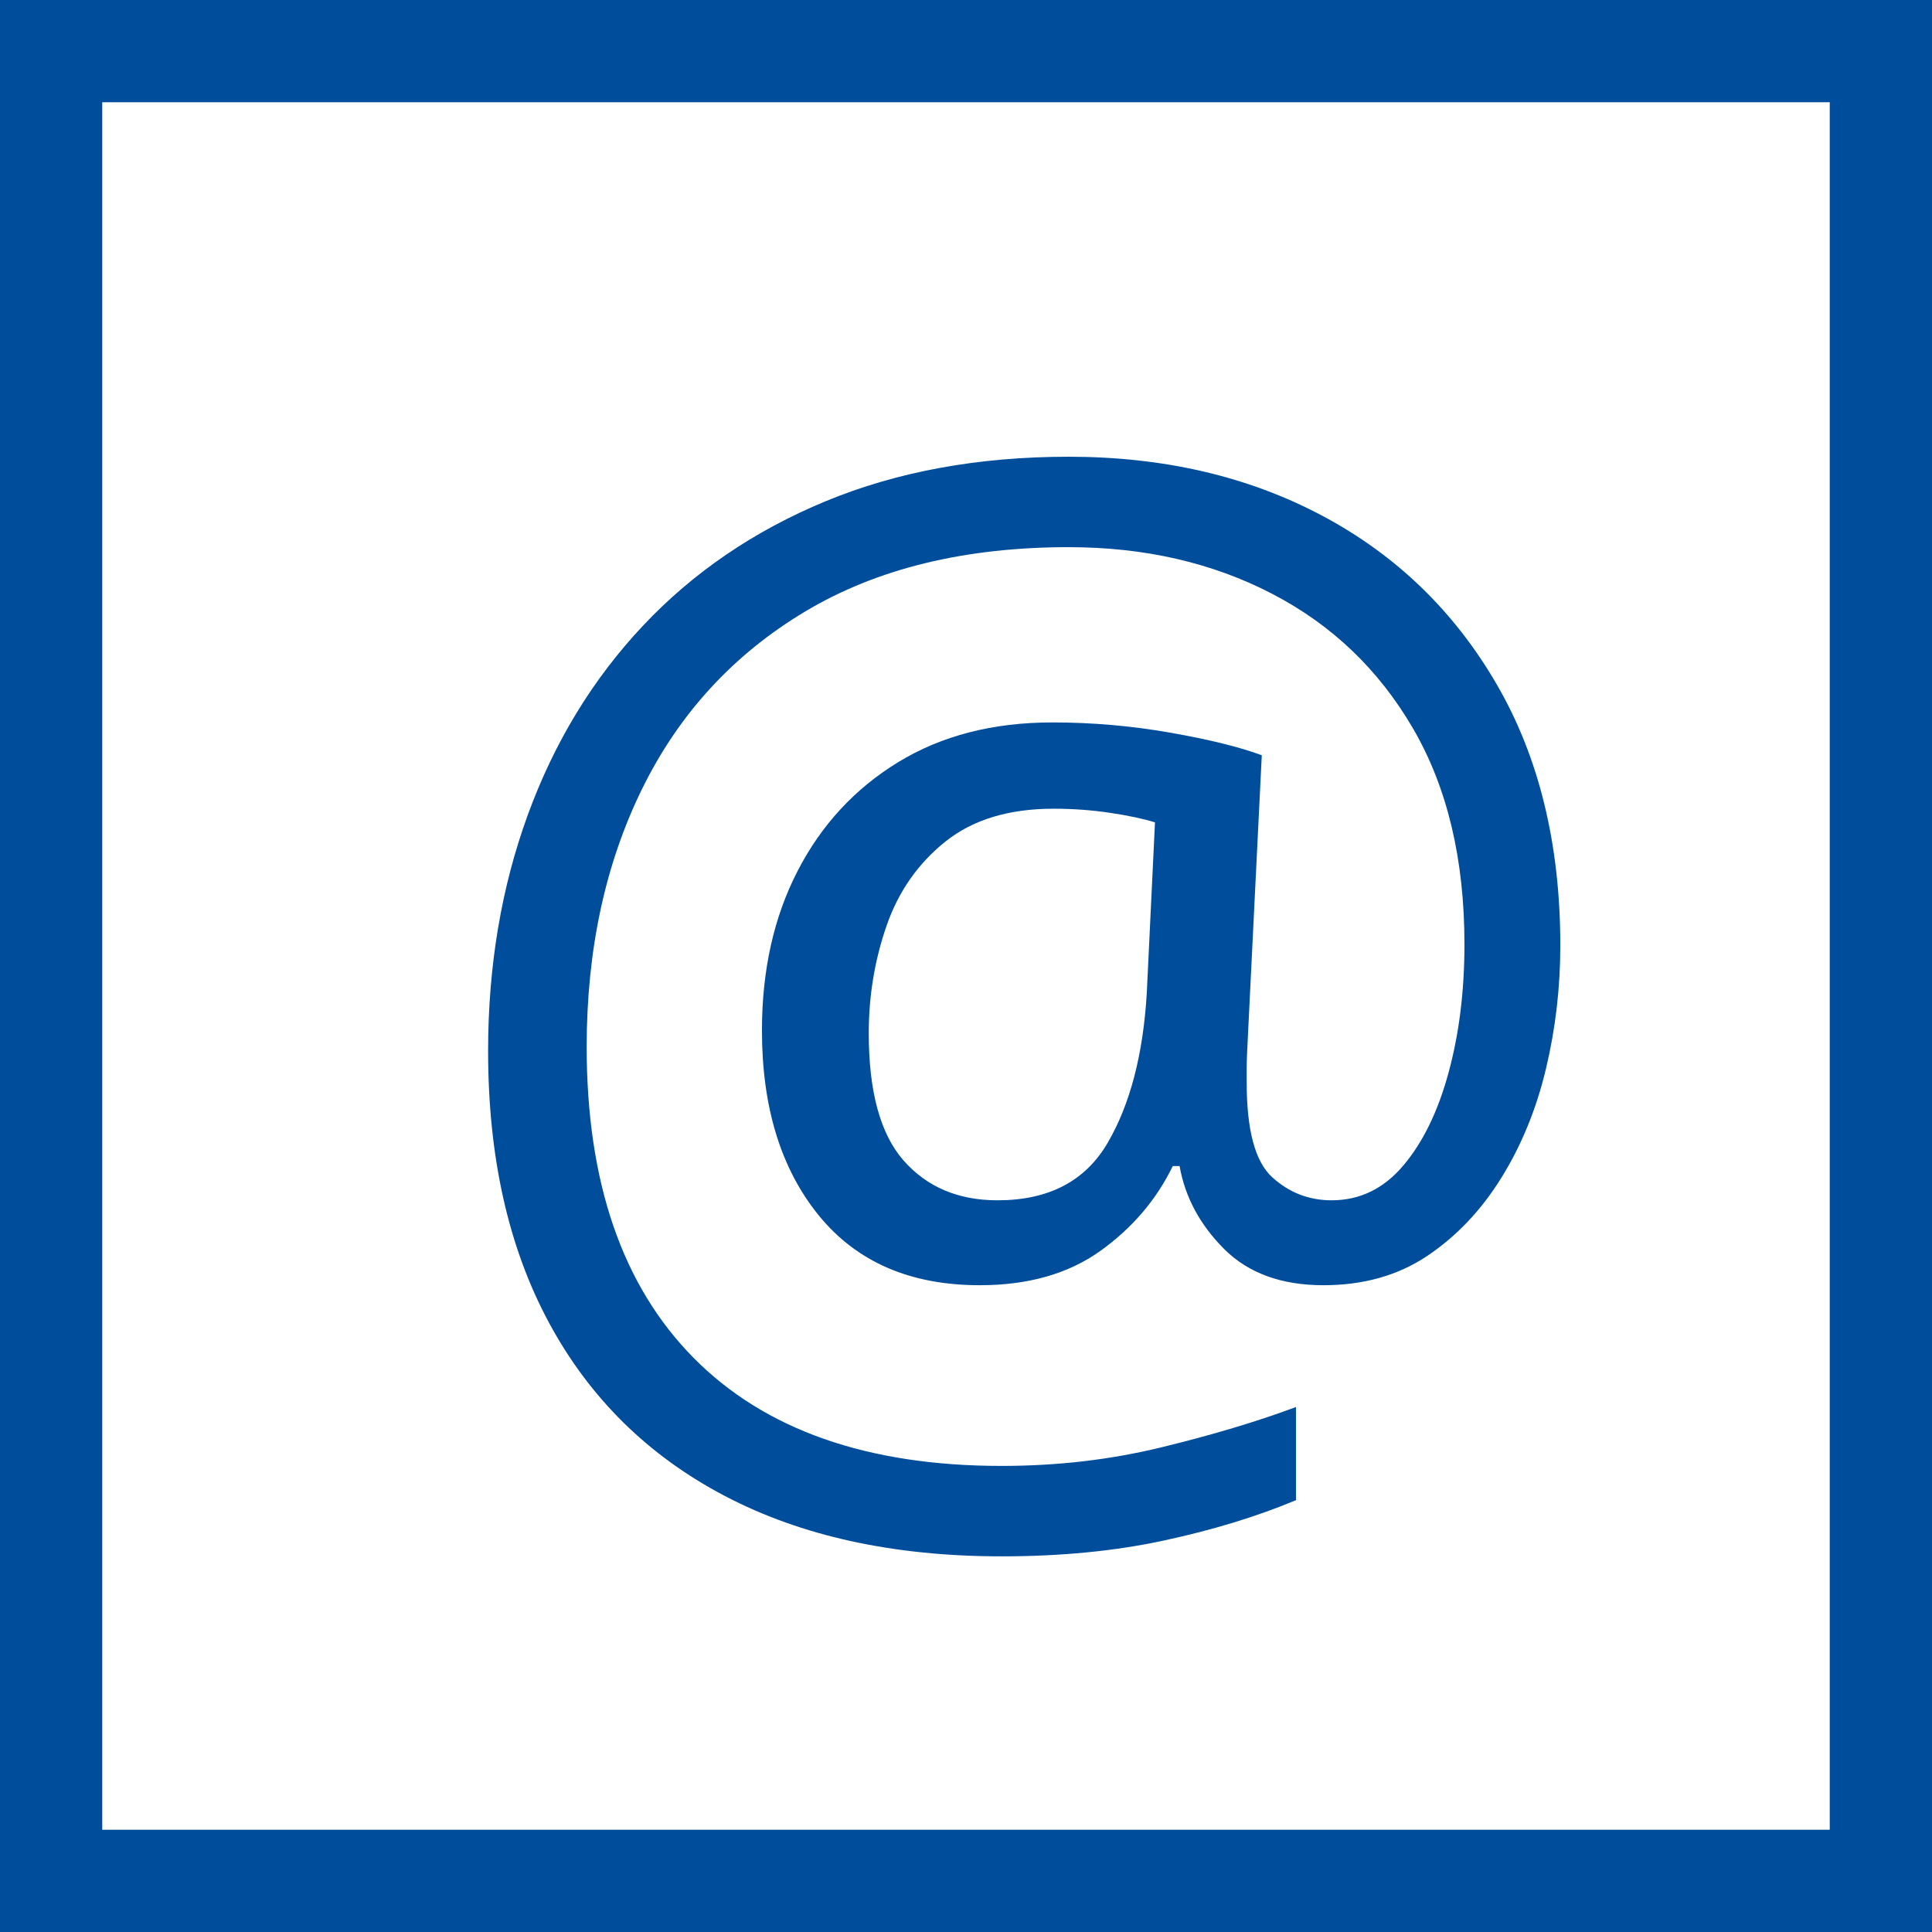
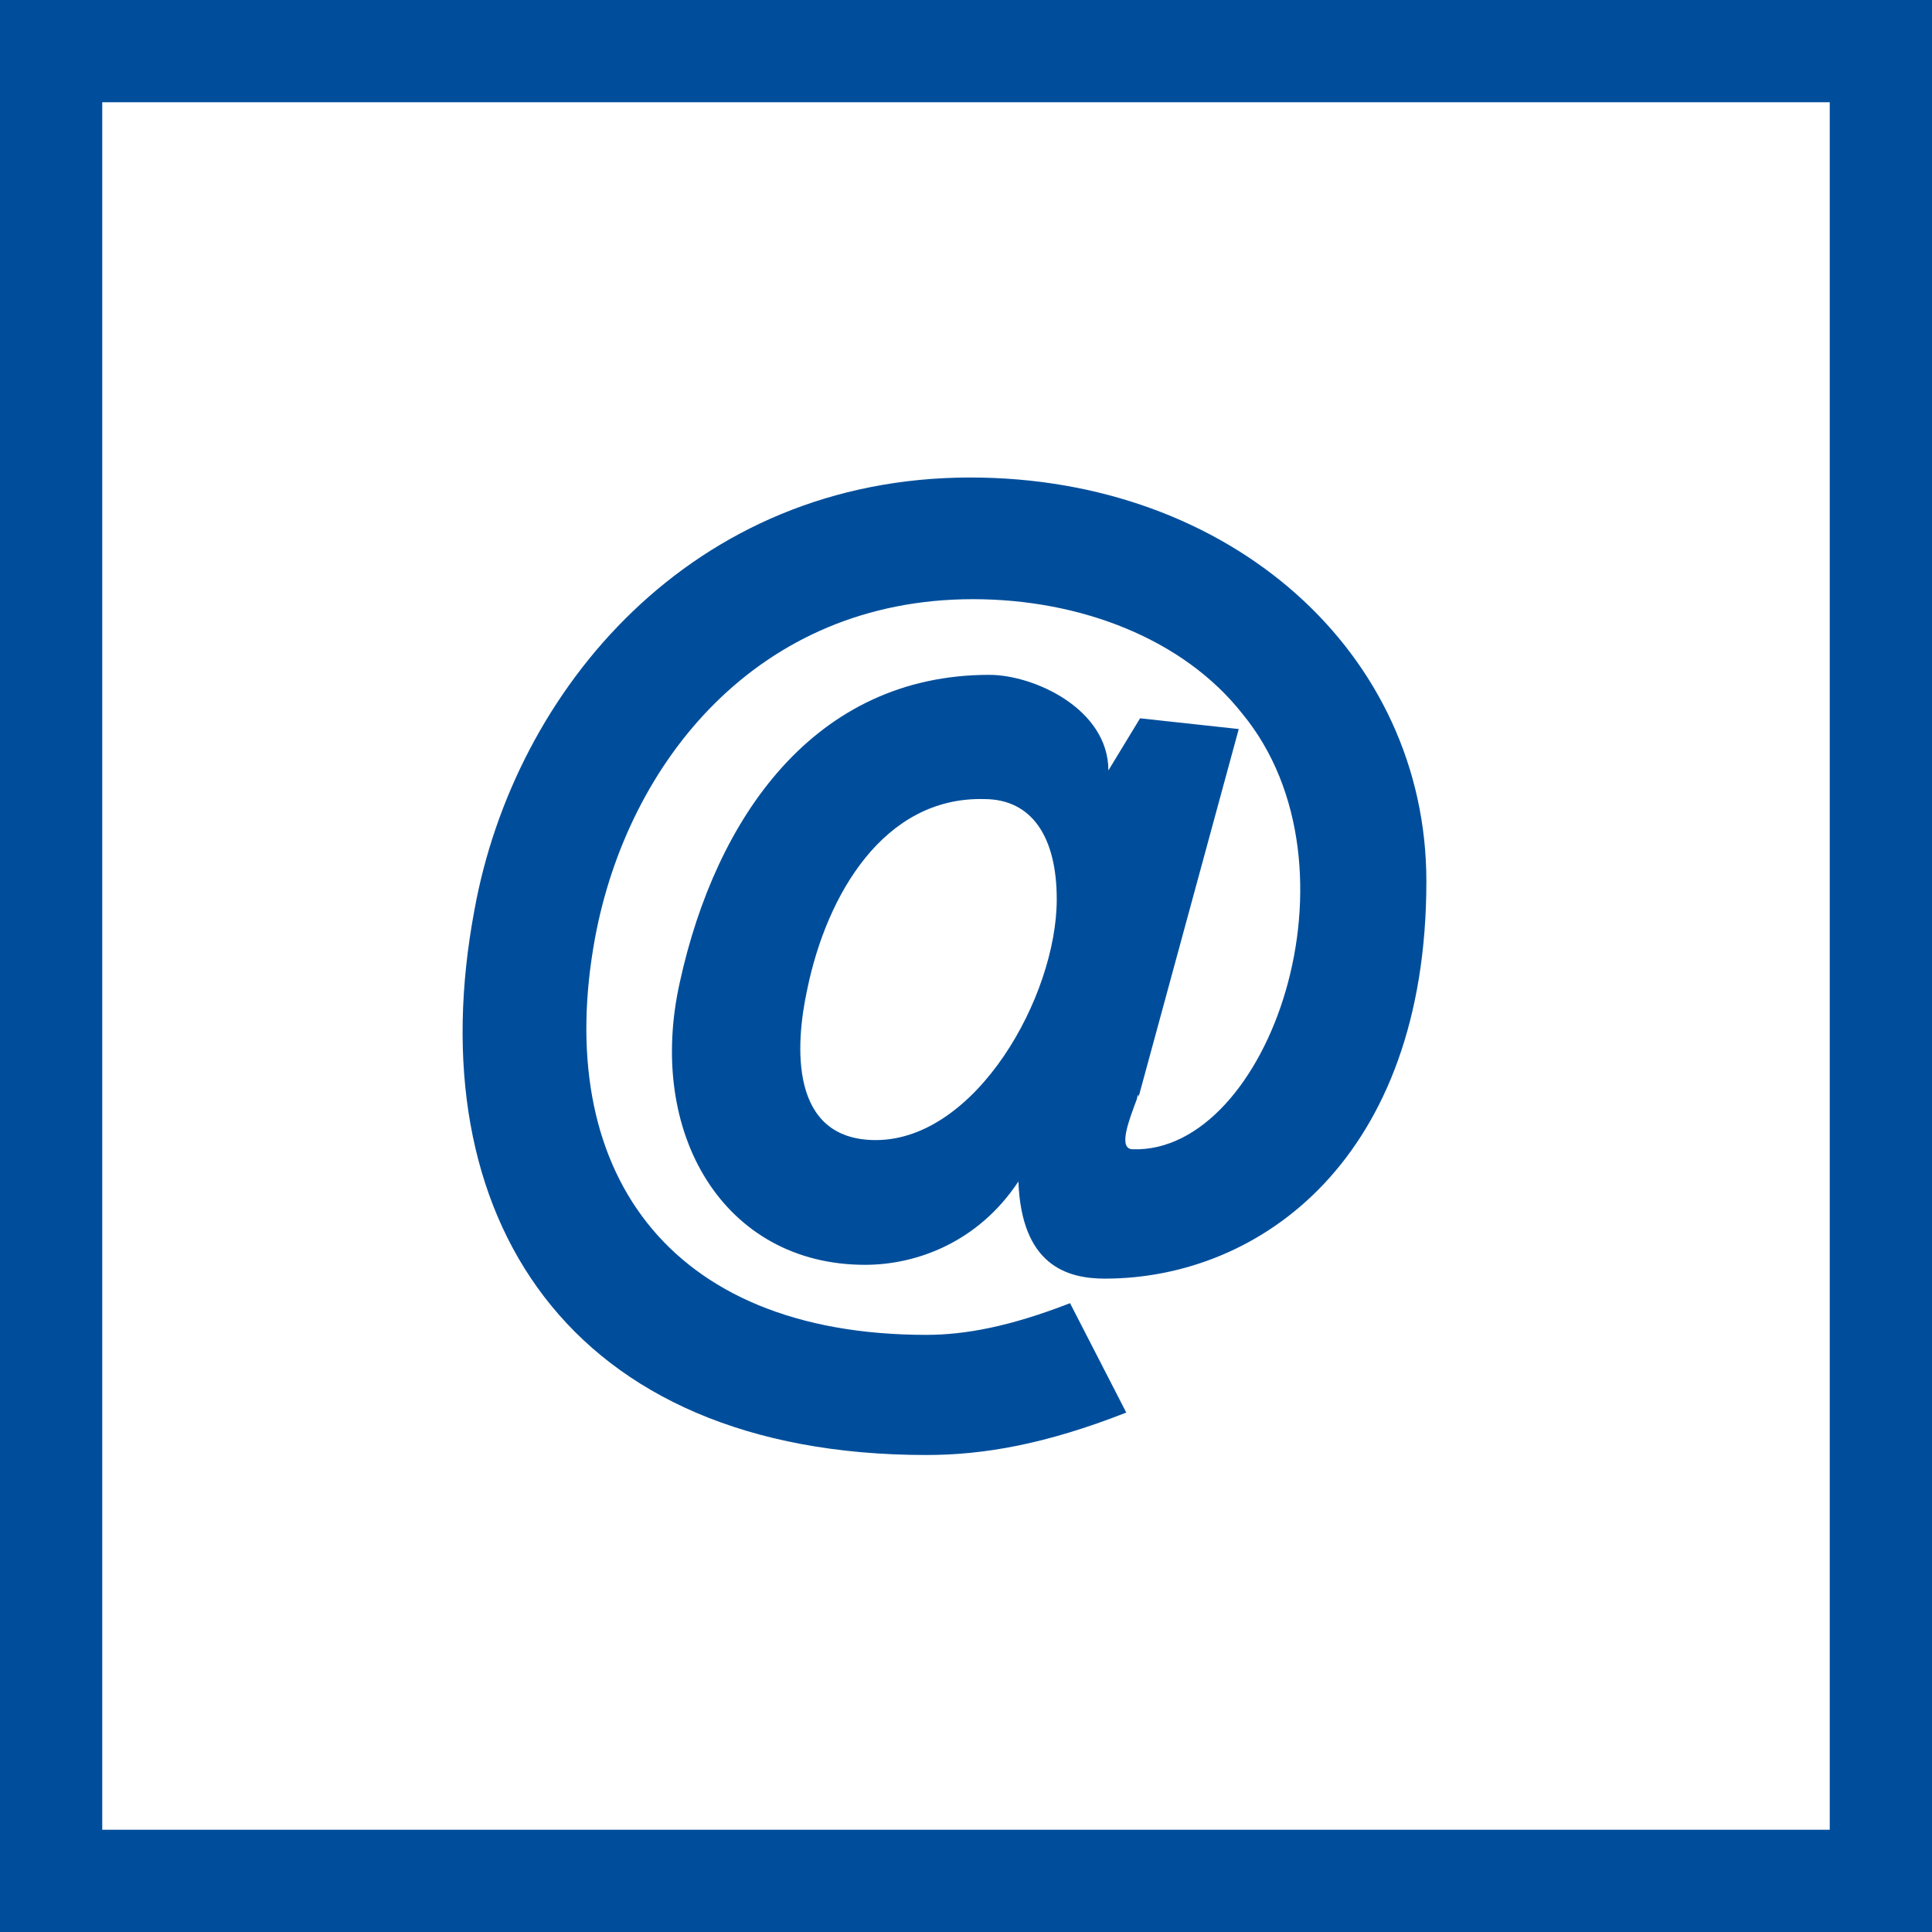
- <svg xmlns="http://www.w3.org/2000/svg" id="Слой_1" data-name="Слой 1" viewBox="0 0 377.89 377.89">
-   <defs>
-     <style>.cls-1{fill:none;stroke:#004e9b;stroke-miterlimit:10;stroke-width:20px;}.cls-2{font-size:267.83px;fill:#004e9b;font-family:Code Pro;}</style>
-   </defs>
-   <rect class="cls-1" x="10" y="10" width="357.89" height="357.89" />
-   <text class="cls-2" transform="translate(79.94 280.57)">@</text>
+ <svg xmlns="http://www.w3.org/2000/svg" version="1.1" id="Слой_1" x="0px" y="0px" viewBox="0 0 377.9 377.9" style="enable-background:new 0 0 377.9 377.9;" xml:space="preserve">
+   <style type="text/css">
+ 	.st0{fill:none;stroke:#004E9B;stroke-width:20;stroke-miterlimit:10;}
+ 	.st1{enable-background:new    ;}
+ 	.st2{fill:#004E9B;}
+ </style>
+   <rect x="10" y="10" class="st0" width="357.9" height="357.9" />
+   <g class="st1">
+     <path class="st2" d="M190.3,117.2c-42.1,0-67.5,31.9-73.9,66.2c-8.3,45,13.7,77.7,64.8,77.7c7.5,0,16.3-1.6,28.1-6.2l11,21.4   c-15.8,6.2-27.9,8.3-39.1,8.3c-70.2,0-99.6-46.9-88.4-106.6c7.8-43.1,42.6-84.6,97-84.6c50.9,0,89.2,34.3,89.2,79   c0,54.1-32.4,77.7-62.9,77.7c-7.5,0-16.3-2.7-16.9-19c-7.8,11.8-19.8,16.3-30,16.3c-27.6,0-42.9-25.7-36.2-55.4   c7-31.9,26.2-60,60.5-60c8.8,0,23.3,6.7,23.3,18.7l6.2-10.2l19.3,2.1l-19.6,72v-0.5c-0.3,0.3-0.3,0.8-0.3,0.8   c-1.6,4.3-3.8,9.9-0.8,9.9c26.5,0.8,46.1-55.2,21.4-85.2C231.5,125,211.4,117.2,190.3,117.2z M171.3,223   c19.6,0,35.4-28.1,35.4-47.1c0-12.1-4.8-19.6-14.2-19.6c-19.6-0.5-30.8,18.7-34.6,37.2C155.5,204.5,154.4,223,171.3,223z" />
+   </g>
</svg>
